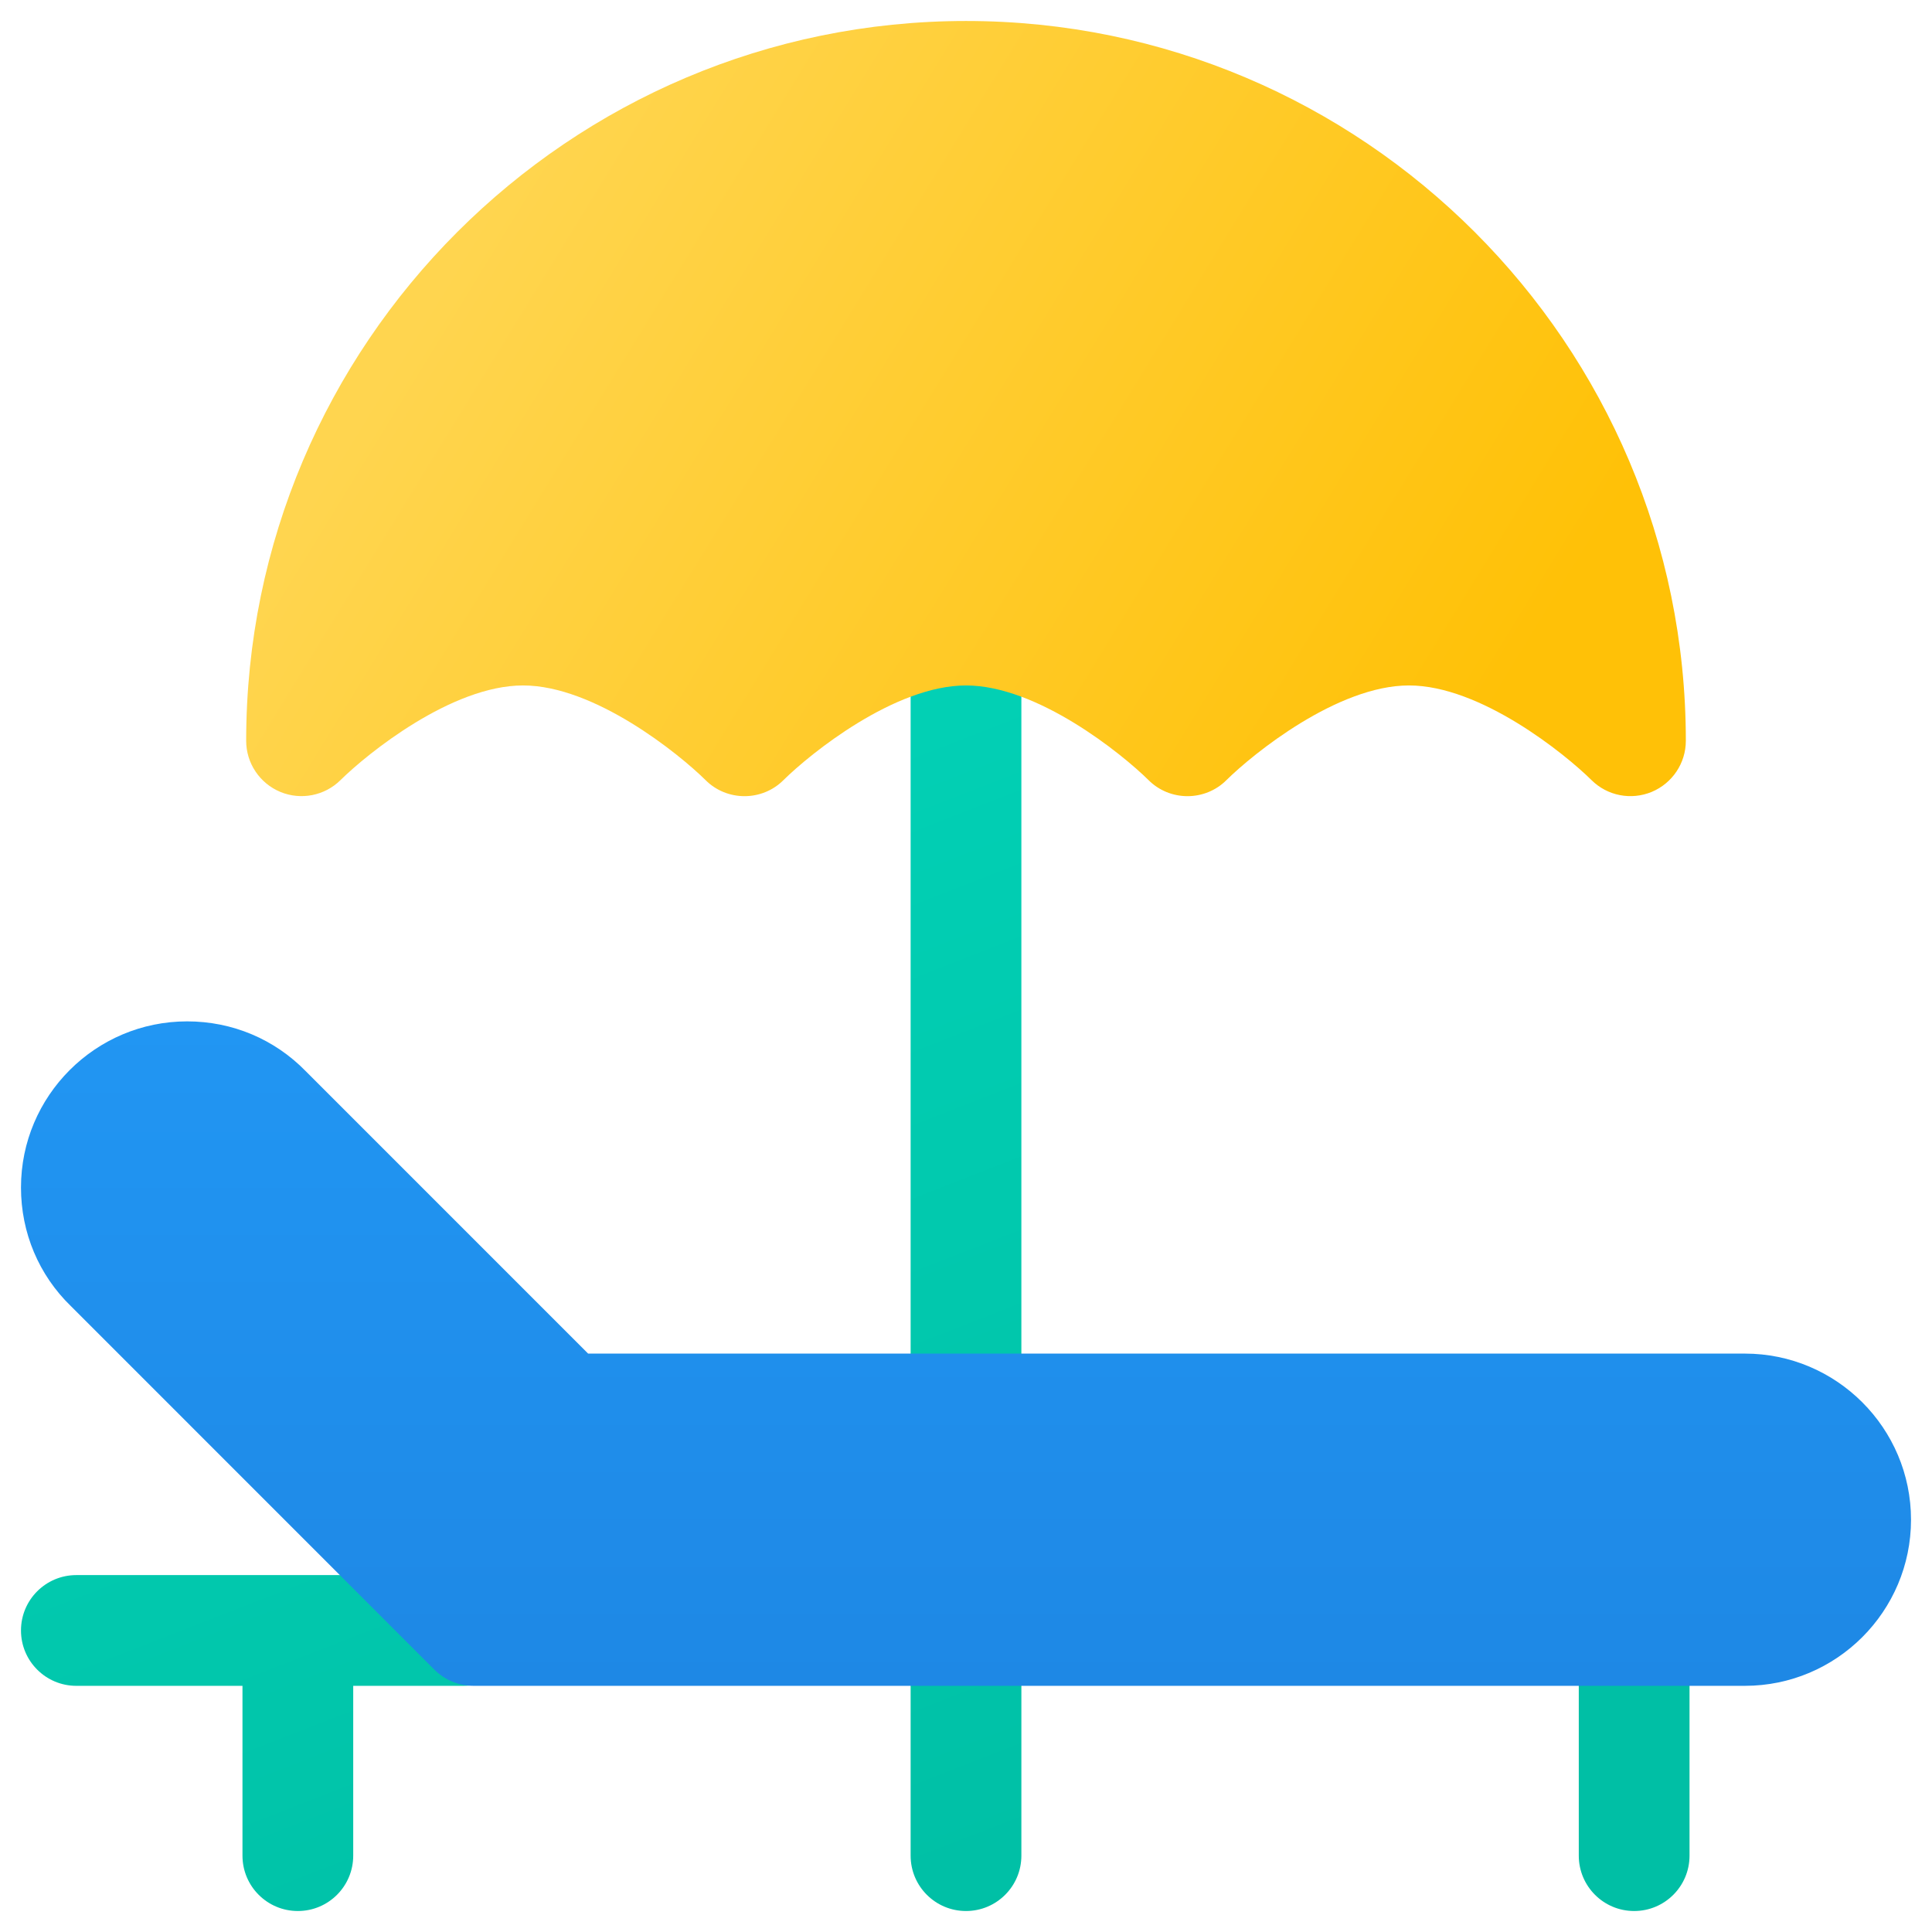
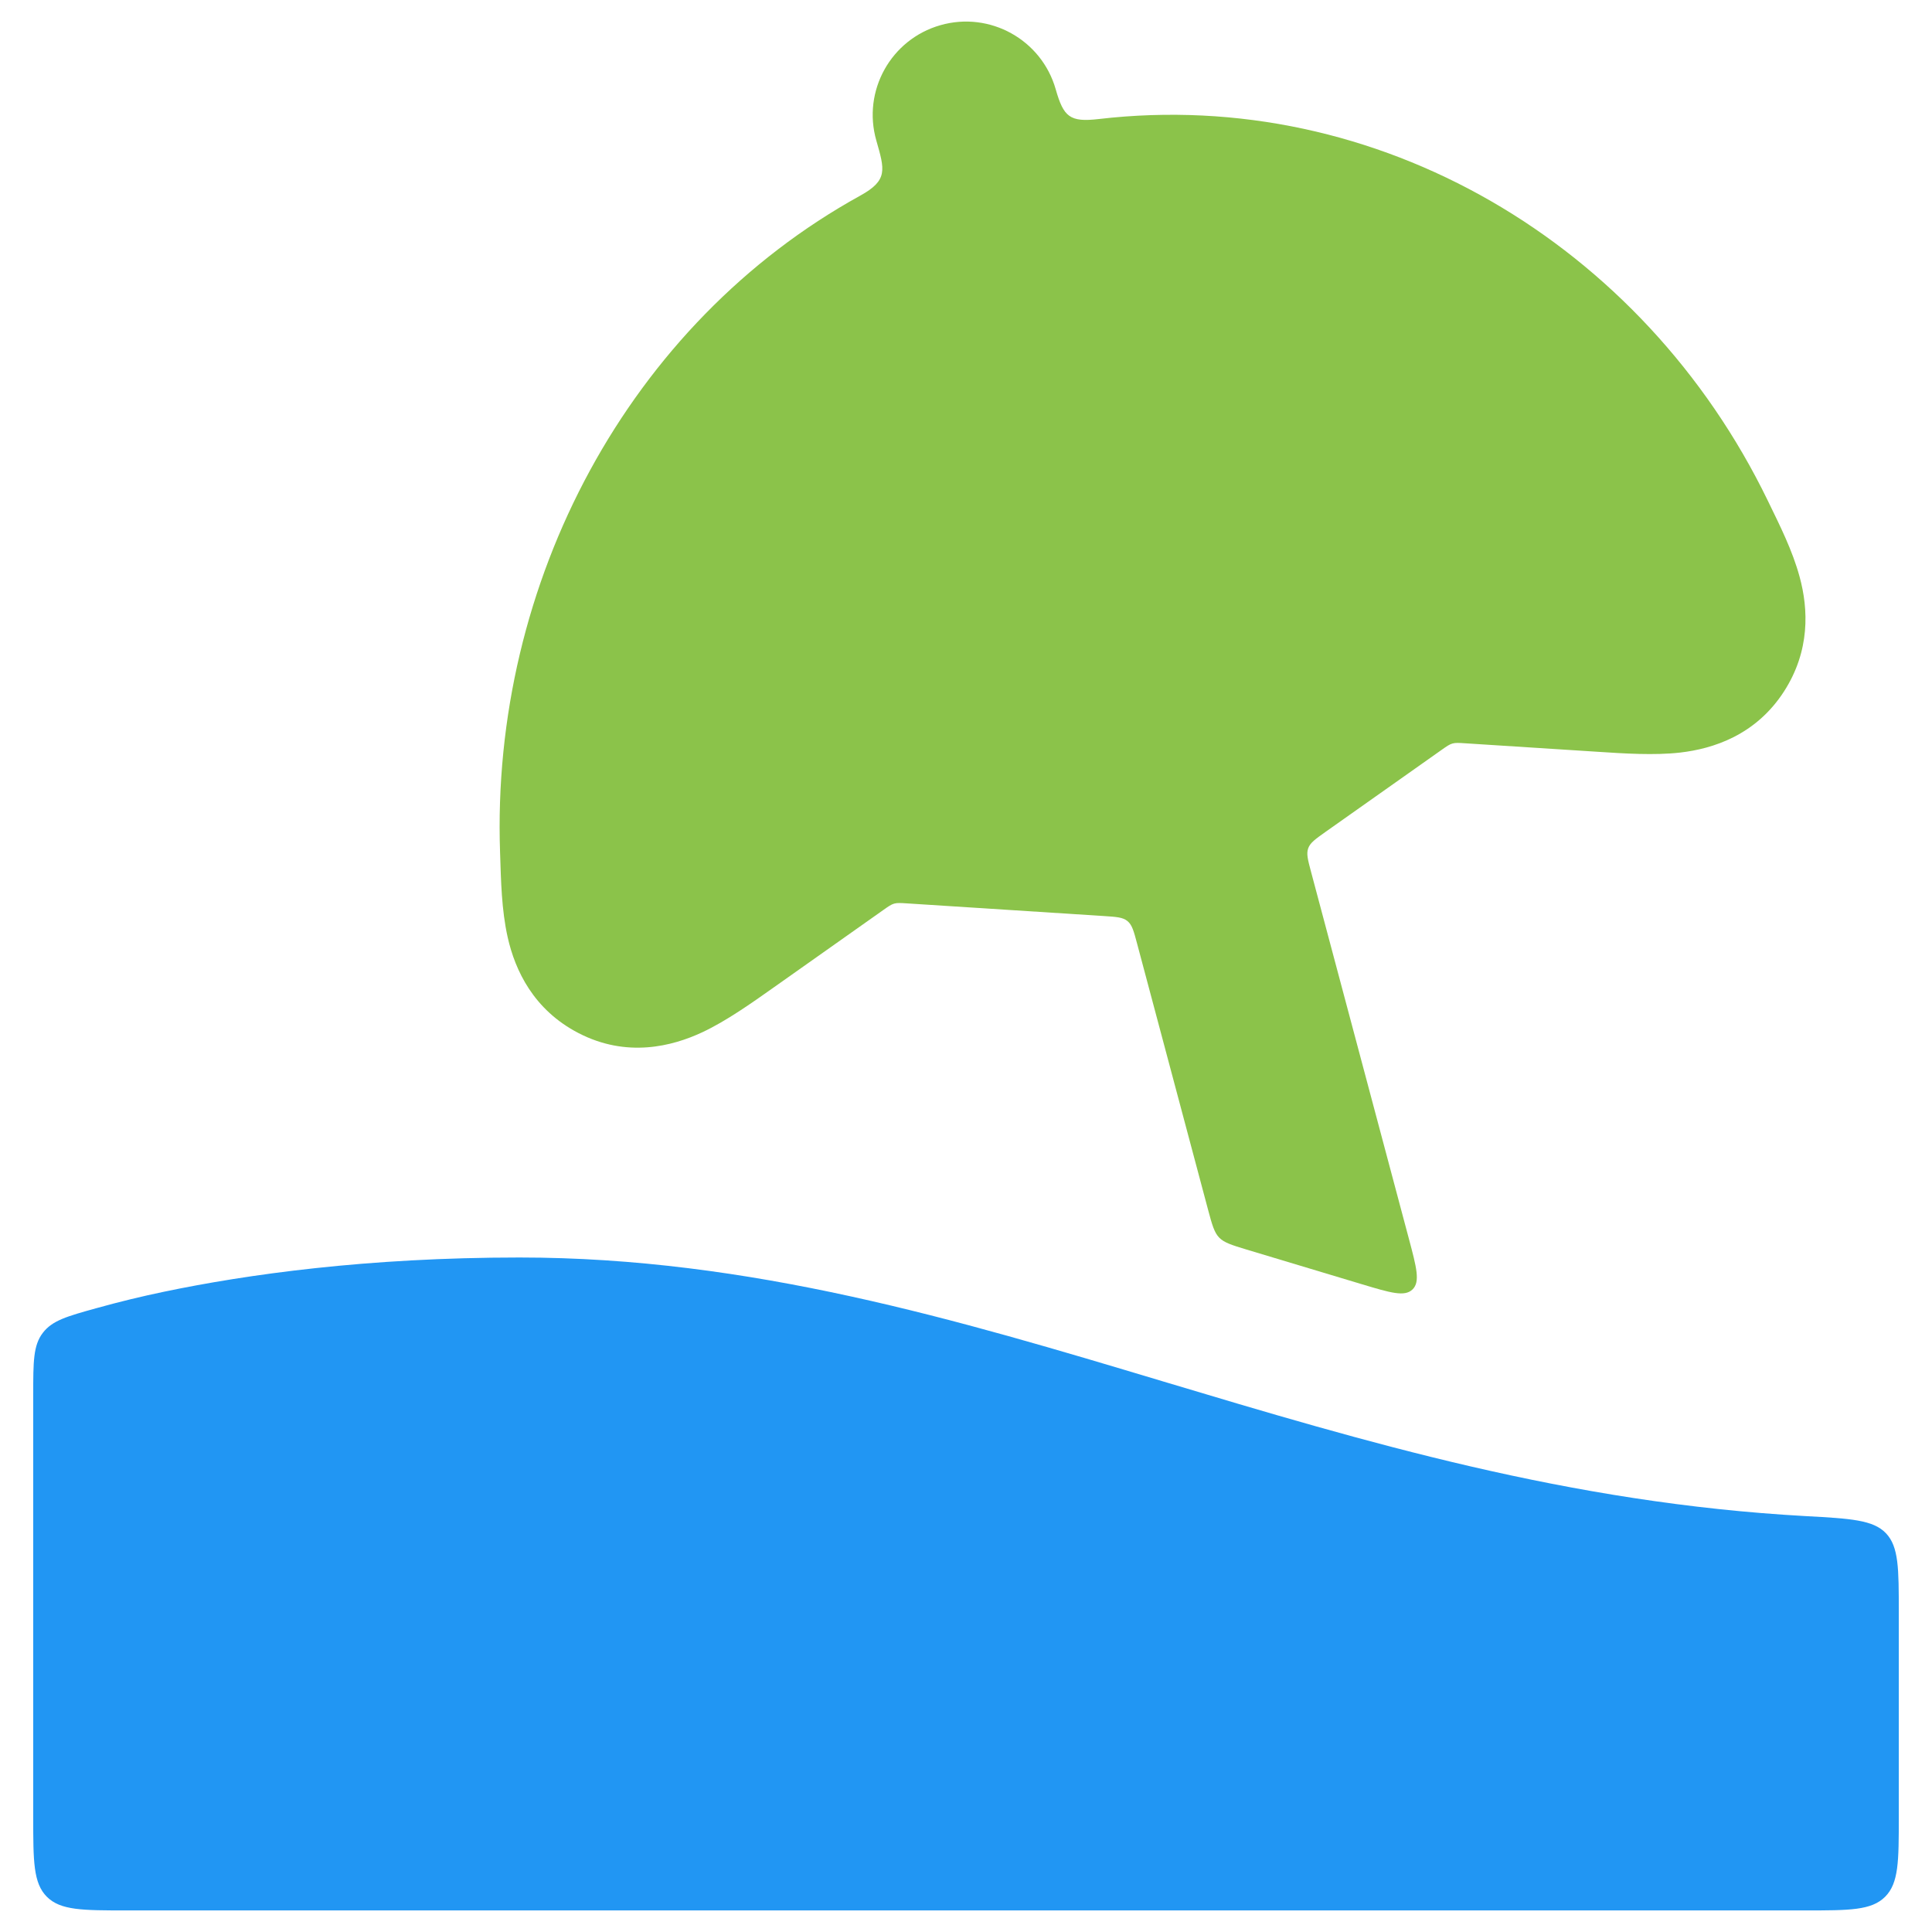
- <svg xmlns="http://www.w3.org/2000/svg" xml:space="preserve" width="43.349mm" height="43.349mm" version="1.1" style="shape-rendering:geometricPrecision; text-rendering:geometricPrecision; image-rendering:optimizeQuality; fill-rule:evenodd; clip-rule:evenodd" viewBox="0 0 4334.92 4334.92">
+ <svg xmlns="http://www.w3.org/2000/svg" xml:space="preserve" width="1.707in" height="1.707in" version="1.1" style="shape-rendering:geometricPrecision; text-rendering:geometricPrecision; image-rendering:optimizeQuality; fill-rule:evenodd; clip-rule:evenodd" viewBox="0 0 1706.66 1706.66">
  <defs>
    <style type="text/css">
   
    .fil0 {fill:none}
-     .fil2 {fill:url(#id0);fill-rule:nonzero}
-     .fil1 {fill:url(#id1);fill-rule:nonzero}
-     .fil3 {fill:url(#id2);fill-rule:nonzero}
+     .fil1 {fill:#2196F3;fill-rule:nonzero}
+     .fil2 {fill:#8BC34A;fill-rule:nonzero}
   
  </style>
-     <linearGradient id="id0" gradientUnits="userSpaceOnUse" x1="2167.15" y1="3782.5" x2="2167.15" y2="2291.69">
-       <stop offset="0" style="stop-opacity:1; stop-color:#1E88E5" />
-       <stop offset="1" style="stop-opacity:1; stop-color:#2196F3" />
-     </linearGradient>
-     <linearGradient id="id1" gradientUnits="userSpaceOnUse" x1="2378.55" y1="4287.82" x2="1208.39" y2="1289.5">
-       <stop offset="0" style="stop-opacity:1; stop-color:#00BFA5" />
-       <stop offset="1" style="stop-opacity:1; stop-color:#02D4B8" />
-     </linearGradient>
-     <linearGradient id="id2" gradientUnits="userSpaceOnUse" x1="3327.31" y1="1633.54" x2="1184.06" y2="319.07">
-       <stop offset="0" style="stop-opacity:1; stop-color:#FFC107" />
-       <stop offset="1" style="stop-opacity:1; stop-color:#FFD54F" />
-     </linearGradient>
  </defs>
  <g id="Layer_x0020_1">
-     <rect class="fil0" y="0.01" width="4334.9" height="4334.9" />
-     <g id="_2050117628224">
-       <path class="fil1" d="M1041.02 3534.1l-869.69 0c-68.67,0 -124.24,55.57 -124.24,124.24 0,68.68 55.57,124.25 124.24,124.25l372.73 -0.01 0 381.01c0,68.67 55.57,124.24 124.24,124.24 68.67,0 124.24,-55.57 124.24,-124.24l0 -381.01 248.48 0c68.67,0 124.24,-55.57 124.24,-124.24 0,-68.67 -55.57,-124.24 -124.24,-124.24l0 0zm2625.61 0c-68.68,0 -124.24,55.57 -124.24,124.24l0 505.25c0,68.67 55.56,124.24 124.24,124.24 68.67,0 124.24,-55.57 124.24,-124.24l0 -505.25c0,-68.67 -55.57,-124.24 -124.24,-124.24zm-1499.17 0c-68.67,0 -124.24,55.57 -124.24,124.24l0 505.25c0,68.67 55.57,124.24 124.24,124.24 68.67,0 124.24,-55.57 124.24,-124.24l0 -505.25c0,-68.67 -55.57,-124.24 -124.24,-124.24zm0 -2244.6c-68.67,0 -124.24,55.56 -124.24,124.24l0 1747.64c0,68.68 55.57,124.25 124.24,124.25 68.67,0 124.24,-55.57 124.24,-124.25l0 -1747.64c0,-68.68 -55.57,-124.24 -124.24,-124.24z" />
-       <path class="fil2" d="M3915.11 3037.14l-2595.52 0 -633.1 -633.21c-70.61,-72.43 -165.25,-112.23 -266.67,-112.23 -205.54,0 -372.73,167.19 -372.73,372.73 0,101.67 40.28,196.66 111.87,266.07l815.57 815.69c23.3,23.29 54.84,36.39 87.84,36.39l2852.74 0c205.53,0 372.72,-167.19 372.72,-372.72 0,-205.53 -167.19,-372.73 -372.72,-372.73l0 0.01z" />
-       <path class="fil3" d="M629.02 1776.87c46.11,19.05 99.49,8.73 135.16,-26.69 59.69,-58.97 248.96,-212.21 409.37,-212.21 160.39,0 349.66,153.24 409.36,212.21 48.04,48.28 127.15,48.28 175.2,0 59.69,-58.97 248.96,-212.21 409.36,-212.21 160.39,0 349.66,153.24 409.36,212.21 48.05,48.28 127.16,48.28 175.2,0 59.69,-58.97 248.97,-212.21 409.36,-212.21 160.4,0 349.67,153.24 409.37,212.21 36.12,35.93 89.44,45.56 135.15,26.69 46.35,-19.29 76.68,-64.55 76.68,-114.66 0,-890.55 -724.57,-1615.12 -1615.12,-1615.12 -890.55,0 -1615.12,724.57 -1615.12,1615.12 0,50.11 30.33,95.37 76.68,114.66l-0.01 0z" />
+     <rect class="fil0" y="0" width="1706.65" height="1706.65" />
+     <g id="_1314850481104">
+       <rect class="fil0" x="0.01" y="0.01" width="1706.65" height="1706.65" />
+       <path class="fil1" d="M458.95 1110.83c203.49,0 387.11,55.06 568.35,109.44 179.32,53.75 358.7,107.41 567.64,119 39.86,2.18 59.83,3.3 71.1,15.2 11.28,11.93 11.28,31.11 11.28,69.48l0 181.28c0,38.83 0,58.24 -12.08,70.32 -12.05,12.05 -31.48,12.05 -70.32,12.05l-1483.17 0c-38.84,0 -58.27,0 -70.35,-12.05 -12.05,-12.08 -12.05,-31.48 -12.05,-70.32l0 -373.53c0,-28.78 0,-43.17 8.41,-54.22 8.41,-11.06 21.49,-14.7 47.68,-21.96 19.69,-5.48 39.55,-10.31 59.7,-14.51 72.97,-15.23 178.89,-30.18 313.83,-30.18l-0.03 0z" />
+       <path class="fil2" d="M830.7 22.25c43.76,-12.52 89.38,12.83 101.87,56.59 6.98,24.45 12.36,29.28 37.96,26.32 246.34,-28.78 480.85,109.81 591.09,337.12 10.59,21.83 21.71,43.76 28.09,67.24 7.82,28.62 9.34,65.37 -13.76,101.24 -24.91,38.65 -62.69,50.7 -91.78,54.03 -22.64,2.59 -49.52,0.84 -72.25,-0.65l-117.54 -7.54c-11.52,-0.75 -11.71,-0.69 -21.15,5.98l-102.27 72.25c-9.03,6.42 -13.58,9.63 -15.32,14.48 -1.78,4.86 -0.34,10.21 2.52,20.93l86.45 324.22c6.72,25.23 10.09,37.87 3.15,44.6 -6.94,6.72 -19.46,2.96 -44.5,-4.55l-102.43 -30.8c-25.82,-7.79 -26.59,-8.57 -33.54,-34.6l-62.81 -235.53c-2.93,-11.06 -4.43,-16.6 -8.5,-19.93 -4.11,-3.39 -9.81,-3.74 -21.21,-4.48l-173.53 -11.15c-11.52,-0.74 -11.74,-0.69 -21.15,5.98l-96.51 68.2c-19.43,13.76 -42.07,29.77 -63.13,39.64 -26.63,12.49 -66.8,22.8 -109.41,0.75 -39.65,-20.52 -56,-55.31 -62.57,-84.61 -5.48,-24.45 -5.89,-49.8 -6.72,-74.74 -8.35,-238.96 113.98,-467.83 318.19,-580.44 24.67,-13.61 21.52,-22.92 14.17,-48.68 -12.52,-43.76 12.83,-89.38 56.59,-101.87l0 -0z" />
    </g>
  </g>
</svg>
